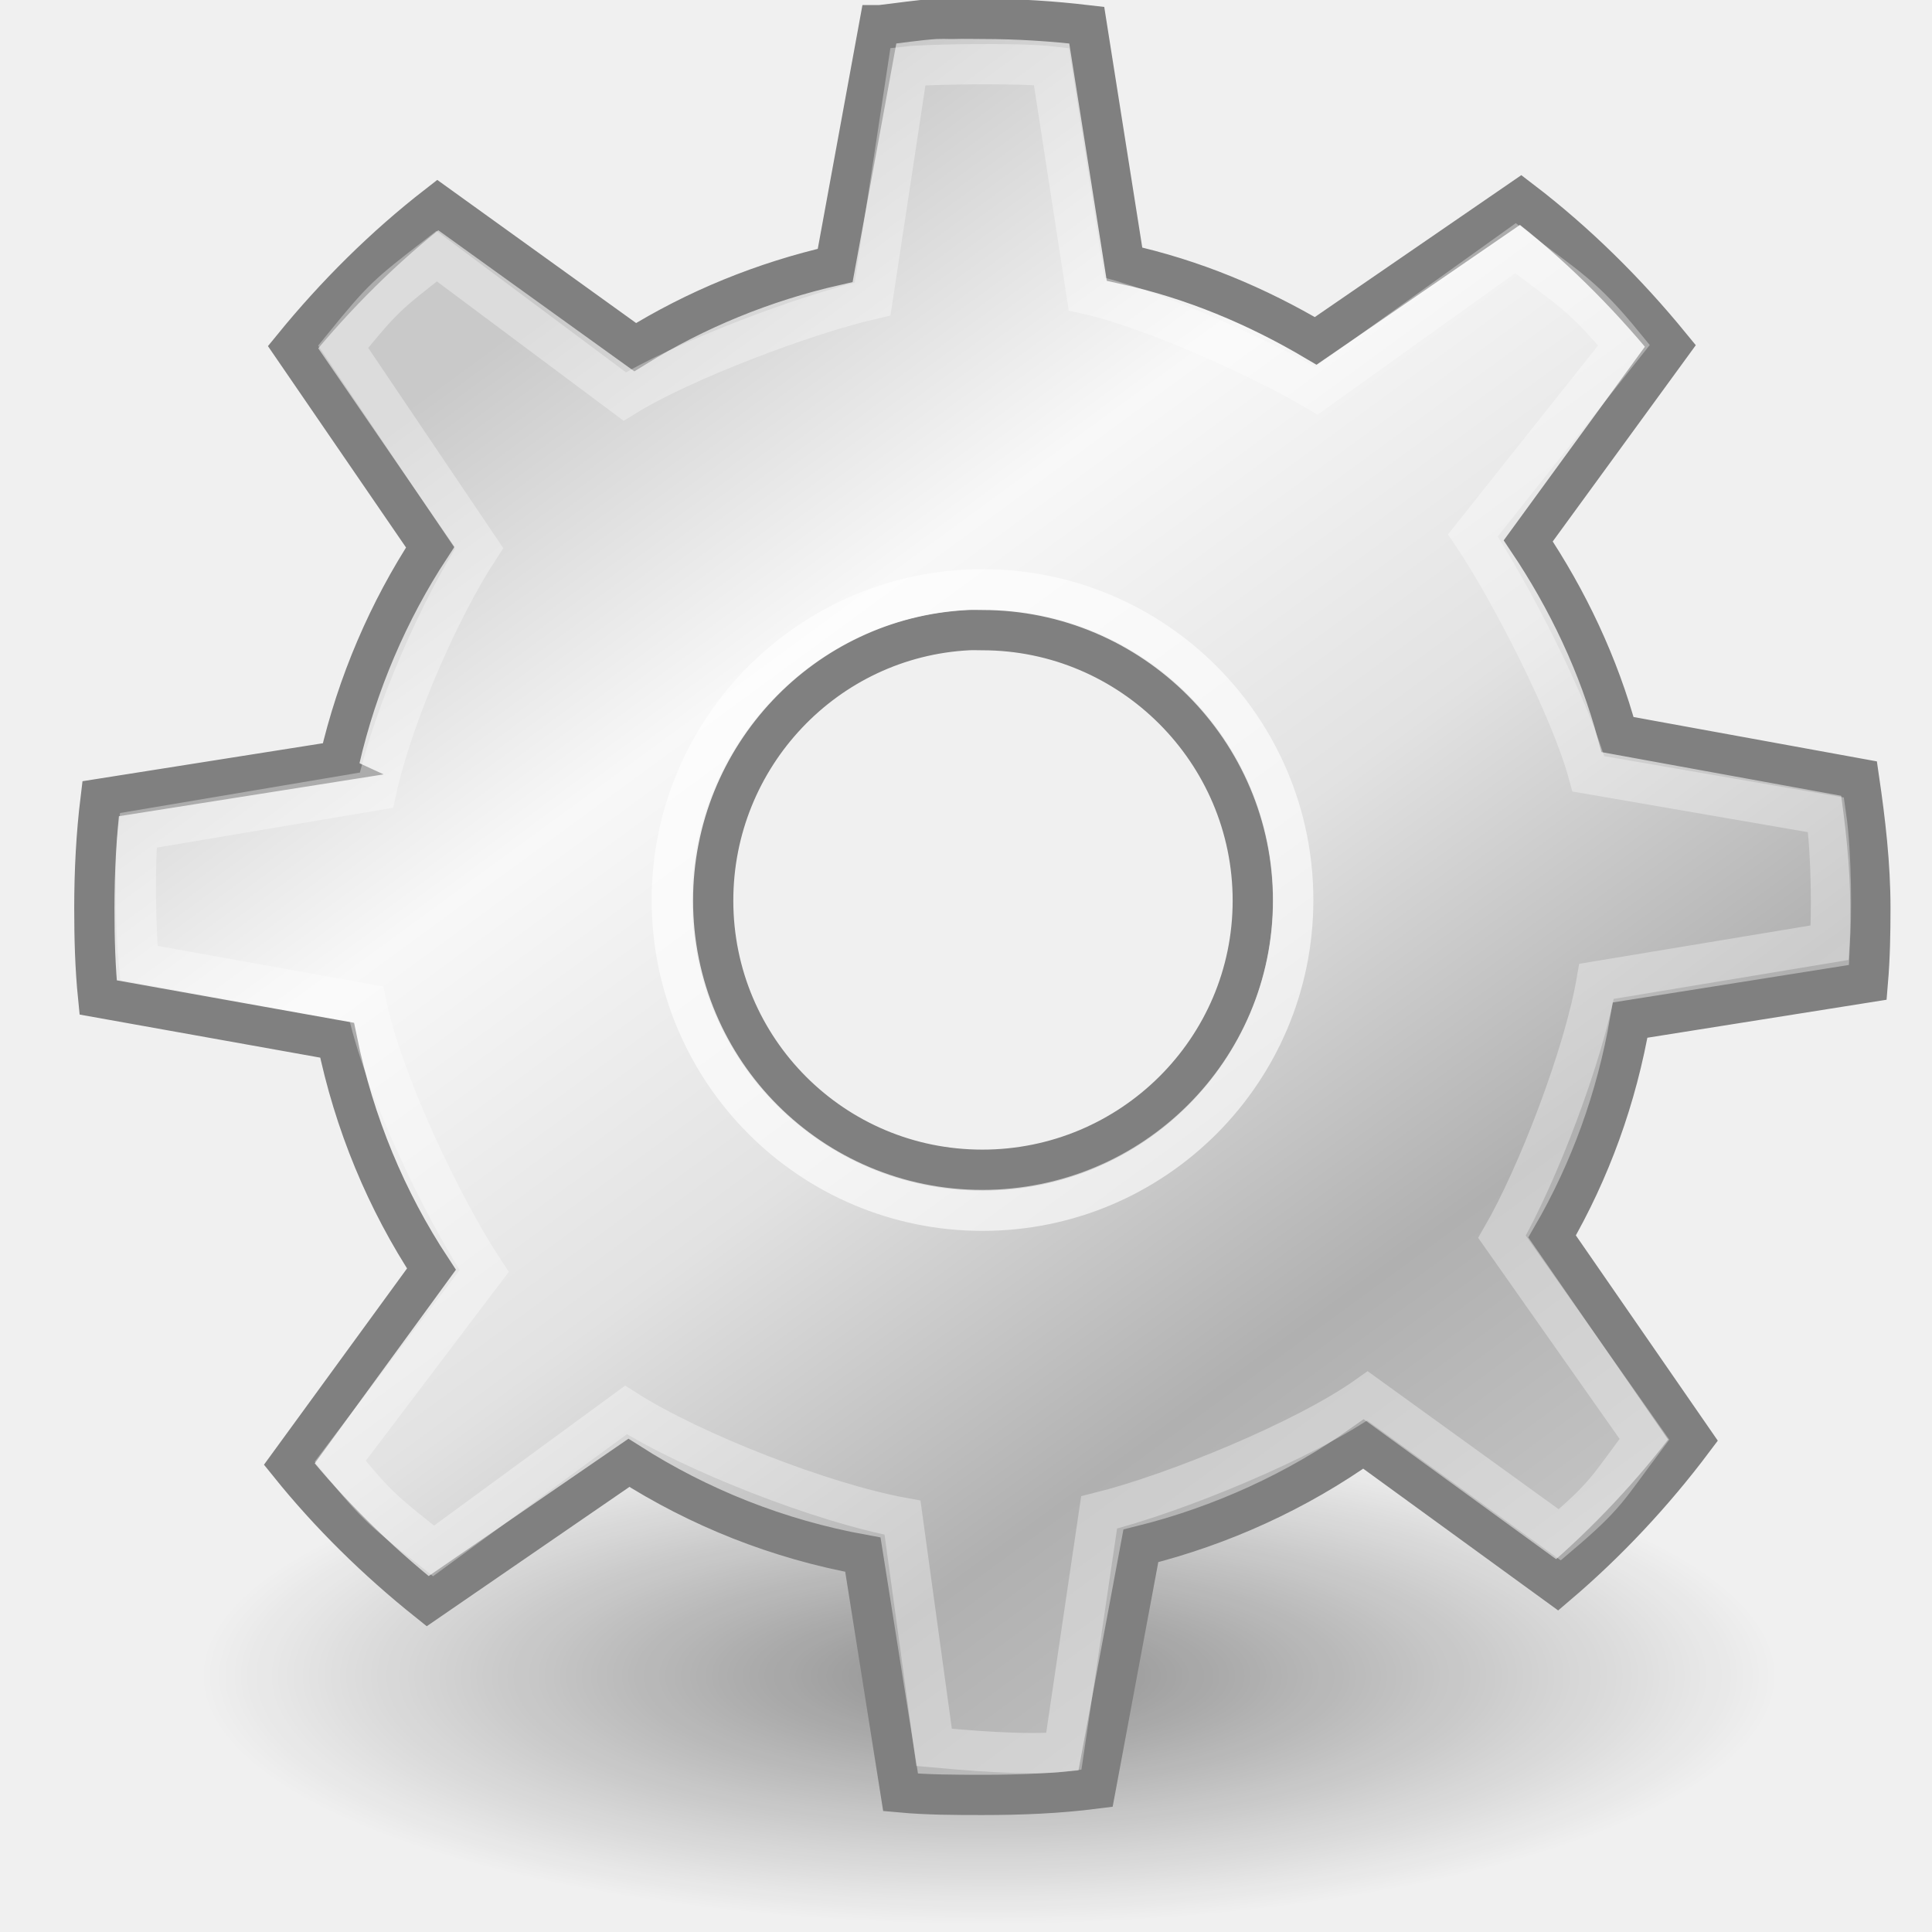
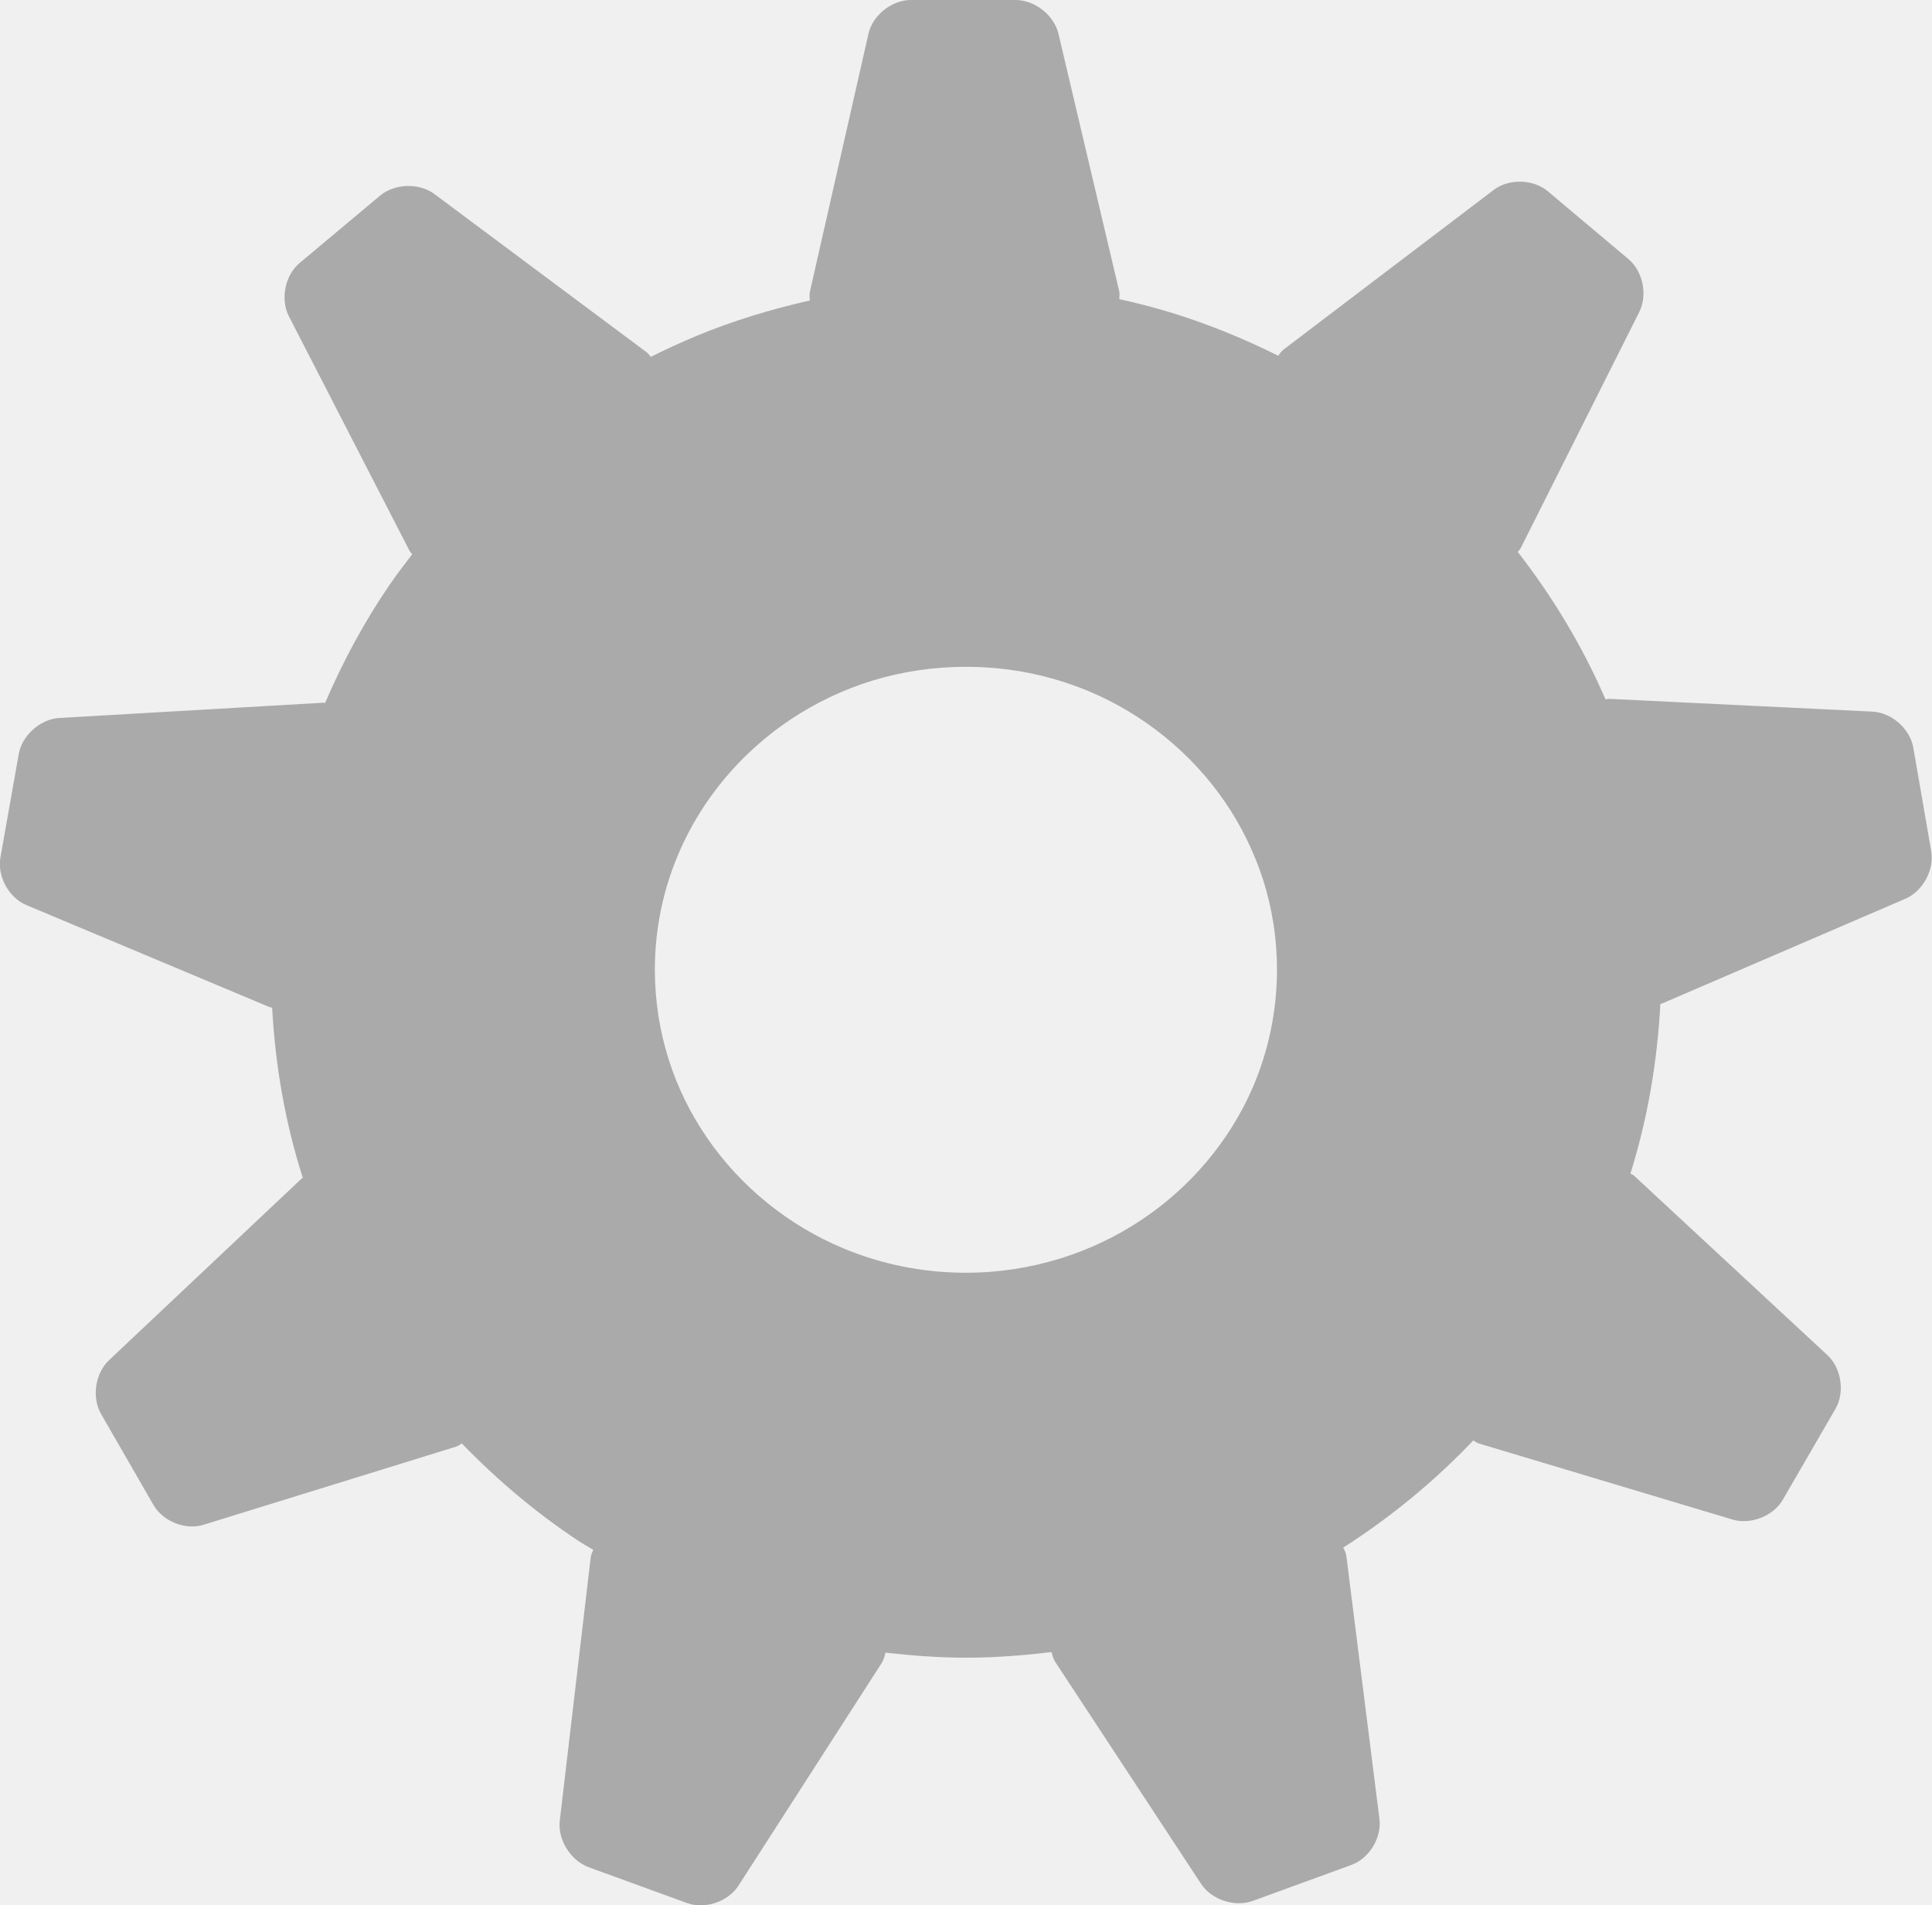
- <svg xmlns="http://www.w3.org/2000/svg" xmlns:xlink="http://www.w3.org/1999/xlink" version="1.1" id="svg11300" height="48px" width="48px">
-   <defs id="defs3">
-     <linearGradient id="linearGradient3264">
-       <stop id="stop3266" offset="0" style="stop-color:#c9c9c9;stop-opacity:1;" />
-       <stop style="stop-color:#f8f8f8;stop-opacity:1;" offset="0.25" id="stop3276" />
-       <stop style="stop-color:#e2e2e2;stop-opacity:1;" offset="0.5" id="stop3272" />
-       <stop id="stop3274" offset="0.75" style="stop-color:#b0b0b0;stop-opacity:1;" />
-       <stop id="stop3268" offset="1" style="stop-color:#c9c9c9;stop-opacity:1;" />
-     </linearGradient>
-     <linearGradient id="linearGradient3256">
-       <stop id="stop3258" offset="0" style="stop-color:#000000;stop-opacity:1;" />
-       <stop id="stop3260" offset="1" style="stop-color:#000000;stop-opacity:0;" />
-     </linearGradient>
-     <radialGradient gradientUnits="userSpaceOnUse" gradientTransform="matrix(1,0,0,0.315315,0,26.81305)" r="19.622" fy="39.161" fx="25.456" cy="39.161" cx="25.456" id="radialGradient3262" xlink:href="#linearGradient3256" />
-     <linearGradient gradientTransform="matrix(1.241935,0,0,1.241935,-5.027508,-7.208988)" y2="39.685" x2="34.534" y1="12.285" x1="14.463" gradientUnits="userSpaceOnUse" id="linearGradient3281" xlink:href="#linearGradient3264" />
-   </defs>
-   <g id="layer1">
-     <path transform="translate(-0.883885,2.474874)" d="M 45.078 39.161 A 19.622 6.187 0 1 1  5.834,39.161 A 19.622 6.187 0 1 1  45.078 39.161 z" id="path3254" style="opacity:0.409;color:#000000;fill:url(#radialGradient3262);fill-opacity:1;fill-rule:nonzero;stroke:none;stroke-width:1;stroke-linecap:butt;stroke-linejoin:miter;marker:none;marker-start:none;marker-mid:none;marker-end:none;stroke-miterlimit:4;stroke-dasharray:none;stroke-dashoffset:0;stroke-opacity:1;visibility:visible;display:inline;overflow:visible" />
-     <path id="path3243" d="M 23.25 0.469 C 22.785 0.501 22.332 0.573 21.875 0.625 L 21.844 0.625 L 20.75 6.594 C 18.967 7 17.29 7.689 15.781 8.625 L 10.875 5.094 C 9.549 6.123 8.342 7.324 7.281 8.625 L 10.688 13.594 C 9.653 15.174 8.876 16.979 8.438 18.875 C 8.437 18.884 8.437 18.905 8.438 18.906 L 2.5 19.844 C 2.391 20.73 2.344 21.647 2.344 22.562 C 2.344 23.312 2.364 24.051 2.438 24.781 L 8.375 25.844 C 8.797 27.906 9.599 29.831 10.719 31.531 L 7.188 36.375 C 8.199 37.631 9.366 38.774 10.625 39.781 L 15.625 36.344 C 17.372 37.458 19.323 38.24 21.438 38.625 L 22.375 44.531 C 23.041 44.592 23.724 44.594 24.406 44.594 C 25.369 44.594 26.288 44.557 27.219 44.438 L 28.344 38.406 C 30.351 37.907 32.237 37.04 33.875 35.875 L 38.688 39.375 C 39.936 38.313 41.077 37.093 42.062 35.781 L 38.562 30.719 C 39.51 29.082 40.167 27.276 40.5 25.344 L 46.406 24.406 C 46.458 23.79 46.469 23.192 46.469 22.562 C 46.469 21.468 46.342 20.395 46.188 19.344 L 40.188 18.25 C 39.717 16.514 38.946 14.894 37.969 13.438 L 41.5 8.594 C 40.405 7.255 39.157 6.019 37.781 4.969 L 32.688 8.469 C 31.224 7.603 29.648 6.939 27.938 6.562 L 27 0.625 C 26.147 0.525 25.286 0.469 24.406 0.469 C 24.168 0.469 23.924 0.461 23.688 0.469 C 23.572 0.472 23.459 0.462 23.344 0.469 C 23.313 0.471 23.281 0.467 23.25 0.469 z M 24.062 15.656 C 24.177 15.65 24.291 15.656 24.406 15.656 C 28.105 15.656 31.125 18.676 31.125 22.375 C 31.125 26.074 28.105 29.062 24.406 29.062 C 20.707 29.063 17.719 26.074 17.719 22.375 C 17.719 18.791 20.523 15.836 24.062 15.656 z " style="opacity:1;color:#000000;fill:url(#linearGradient3281);fill-opacity:1;fill-rule:nonzero;stroke:#808080;stroke-width:1;stroke-linecap:butt;stroke-linejoin:miter;marker:none;marker-start:none;marker-mid:none;marker-end:none;stroke-miterlimit:4;stroke-dasharray:none;stroke-dashoffset:0;stroke-opacity:1;visibility:visible;display:inline;overflow:visible" />
-     <path transform="matrix(0.606518,0,0,0.606518,10.15021,7.936835)" d="M 36.239 23.782 A 12.728 12.728 0 1 1  10.783,23.782 A 12.728 12.728 0 1 1  36.239 23.782 z" id="path3283" style="opacity:0.648;color:#000000;fill:none;fill-opacity:1;fill-rule:nonzero;stroke:#ffffff;stroke-width:1.649;stroke-linecap:butt;stroke-linejoin:miter;marker:none;marker-start:none;marker-mid:none;marker-end:none;stroke-miterlimit:4;stroke-dasharray:none;stroke-dashoffset:0;stroke-opacity:1;visibility:visible;display:inline;overflow:visible" />
-     <path style="opacity:0.347;color:#000000;fill:none;fill-opacity:1;fill-rule:nonzero;stroke:#ffffff;stroke-width:1;stroke-linecap:butt;stroke-linejoin:miter;marker:none;marker-start:none;marker-mid:none;marker-end:none;stroke-miterlimit:4;stroke-dasharray:none;stroke-dashoffset:0;stroke-opacity:1;visibility:visible;display:inline;overflow:visible" d="M 22.558,1.65 L 21.68,7.429 C 20.009,7.81 16.935,8.974 15.521,9.851 L 10.849,6.364 C 9.605,7.329 9.52,7.395 8.526,8.614 L 11.904,13.624 C 10.935,15.105 9.77,17.745 9.352,19.632 C 9.352,19.632 3.433,20.63 3.433,20.63 C 3.331,21.461 3.38,23.239 3.448,23.924 L 9.103,24.942 C 9.499,26.875 10.98,29.986 12.029,31.579 L 8.453,36.303 C 9.401,37.48 9.591,37.588 10.771,38.532 L 15.552,35.03 C 17.19,36.074 20.441,37.345 22.423,37.706 L 23.207,43.413 C 23.832,43.469 25.557,43.629 26.429,43.517 L 27.307,37.576 C 29.189,37.108 32.44,35.773 33.975,34.681 L 38.751,38.132 C 39.921,37.137 39.932,36.987 40.856,35.758 L 37.317,30.727 C 38.205,29.193 39.354,26.192 39.666,24.381 L 45.46,23.42 C 45.509,22.842 45.511,21.231 45.367,20.245 L 39.463,19.226 C 39.022,17.599 37.51,14.666 36.594,13.301 L 40.346,8.577 C 39.32,7.323 38.939,7.15 37.65,6.166 L 32.707,9.706 C 31.335,8.894 28.599,7.657 26.995,7.304 L 26.122,1.65 C 25.322,1.556 23.015,1.598 22.558,1.65 z " id="path3285" />
-   </g>
+ <svg xmlns="http://www.w3.org/2000/svg" version="1.1" id="Vrstva_1" x="0px" y="0px" width="23.414px" height="23.086px" viewBox="0 0 23.414 23.086" enable-background="new 0 0 23.414 23.086" xml:space="preserve">
+   <path fill="#AAAAAA" d="M23.187,9.058c-0.041-0.227-0.262-0.422-0.493-0.434L19.5,8.469c-0.015,0-0.027,0.006-0.043,0.007  c-0.278-0.645-0.64-1.242-1.063-1.788c0.011-0.016,0.025-0.025,0.034-0.043l1.438-2.863c0.104-0.207,0.045-0.497-0.134-0.645  l-0.974-0.819c-0.176-0.148-0.471-0.156-0.655-0.017l-2.546,1.934c-0.029,0.022-0.046,0.05-0.066,0.076  c-0.412-0.205-0.841-0.381-1.287-0.519c-0.209-0.064-0.422-0.119-0.639-0.167c0.001-0.032,0.006-0.063-0.002-0.099l-0.736-3.119  C12.774,0.185,12.541,0,12.309,0h-1.271c-0.23,0-0.463,0.184-0.513,0.409L9.817,3.527c-0.01,0.041-0.006,0.077-0.002,0.114  C9.34,3.749,8.877,3.889,8.438,4.072C8.25,4.15,8.067,4.235,7.886,4.325C7.87,4.306,7.858,4.284,7.834,4.267l-2.57-1.916  c-0.185-0.137-0.481-0.128-0.658,0.02L3.63,3.188C3.454,3.336,3.396,3.625,3.5,3.831l1.463,2.844  c0.009,0.017,0.022,0.026,0.033,0.041c-0.092,0.12-0.183,0.239-0.269,0.363c-0.308,0.449-0.57,0.933-0.787,1.44  c-0.007,0-0.013-0.003-0.021-0.003l-3.2,0.185c-0.23,0.013-0.452,0.21-0.492,0.438l-0.222,1.253  c-0.04,0.228,0.101,0.486,0.314,0.576l2.948,1.237c0.011,0.004,0.021,0.004,0.031,0.006c0.039,0.713,0.161,1.406,0.372,2.063  c-0.006,0.005-0.013,0.006-0.019,0.013L1.32,16.485c-0.167,0.159-0.21,0.451-0.095,0.651l0.636,1.104  c0.116,0.199,0.39,0.308,0.61,0.237l3.055-0.945c0.028-0.009,0.048-0.025,0.071-0.039c0.425,0.44,0.897,0.838,1.409,1.178  c0.06,0.039,0.123,0.074,0.184,0.111c-0.014,0.032-0.028,0.062-0.032,0.098l-0.374,3.185c-0.027,0.228,0.129,0.479,0.346,0.562  l1.195,0.435c0.218,0.08,0.497-0.015,0.623-0.208l1.73-2.689c0.029-0.045,0.045-0.092,0.053-0.137  c0.322,0.036,0.646,0.061,0.977,0.061c0.35,0,0.694-0.027,1.036-0.068c0.01,0.043,0.022,0.088,0.051,0.129l1.761,2.68  c0.126,0.192,0.407,0.286,0.625,0.207l1.196-0.436c0.217-0.079,0.371-0.33,0.34-0.561l-0.399-3.172  c-0.005-0.043-0.021-0.08-0.039-0.113c0.577-0.369,1.106-0.805,1.576-1.299c0.022,0.015,0.043,0.03,0.073,0.039l3.068,0.92  c0.221,0.066,0.498-0.043,0.611-0.242l0.639-1.103c0.113-0.198,0.07-0.491-0.099-0.647L19.8,14.245  c-0.014-0.011-0.027-0.014-0.041-0.022c0.205-0.654,0.326-1.347,0.363-2.058c0.008-0.002,0.02-0.002,0.026-0.006l2.945-1.268  c0.212-0.092,0.352-0.353,0.311-0.579L23.187,9.058z M10.227,15.131c-0.678-0.281-1.256-0.756-1.658-1.342  c-0.201-0.293-0.359-0.612-0.467-0.955c-0.107-0.34-0.165-0.699-0.166-1.082c0.001-0.508,0.104-0.979,0.291-1.416  c0.279-0.651,0.755-1.219,1.359-1.62c0.301-0.2,0.633-0.359,0.988-0.468c0.355-0.108,0.733-0.167,1.133-0.167  c0.531,0,1.026,0.105,1.479,0.292c0.677,0.282,1.255,0.756,1.657,1.342c0.201,0.293,0.357,0.614,0.467,0.954  c0.107,0.341,0.166,0.702,0.166,1.082c-0.001,0.508-0.104,0.98-0.289,1.417c-0.279,0.651-0.757,1.22-1.359,1.619  c-0.303,0.201-0.635,0.359-0.988,0.467c-0.355,0.109-0.733,0.17-1.132,0.17C11.175,15.424,10.68,15.319,10.227,15.131z" />
</svg>
